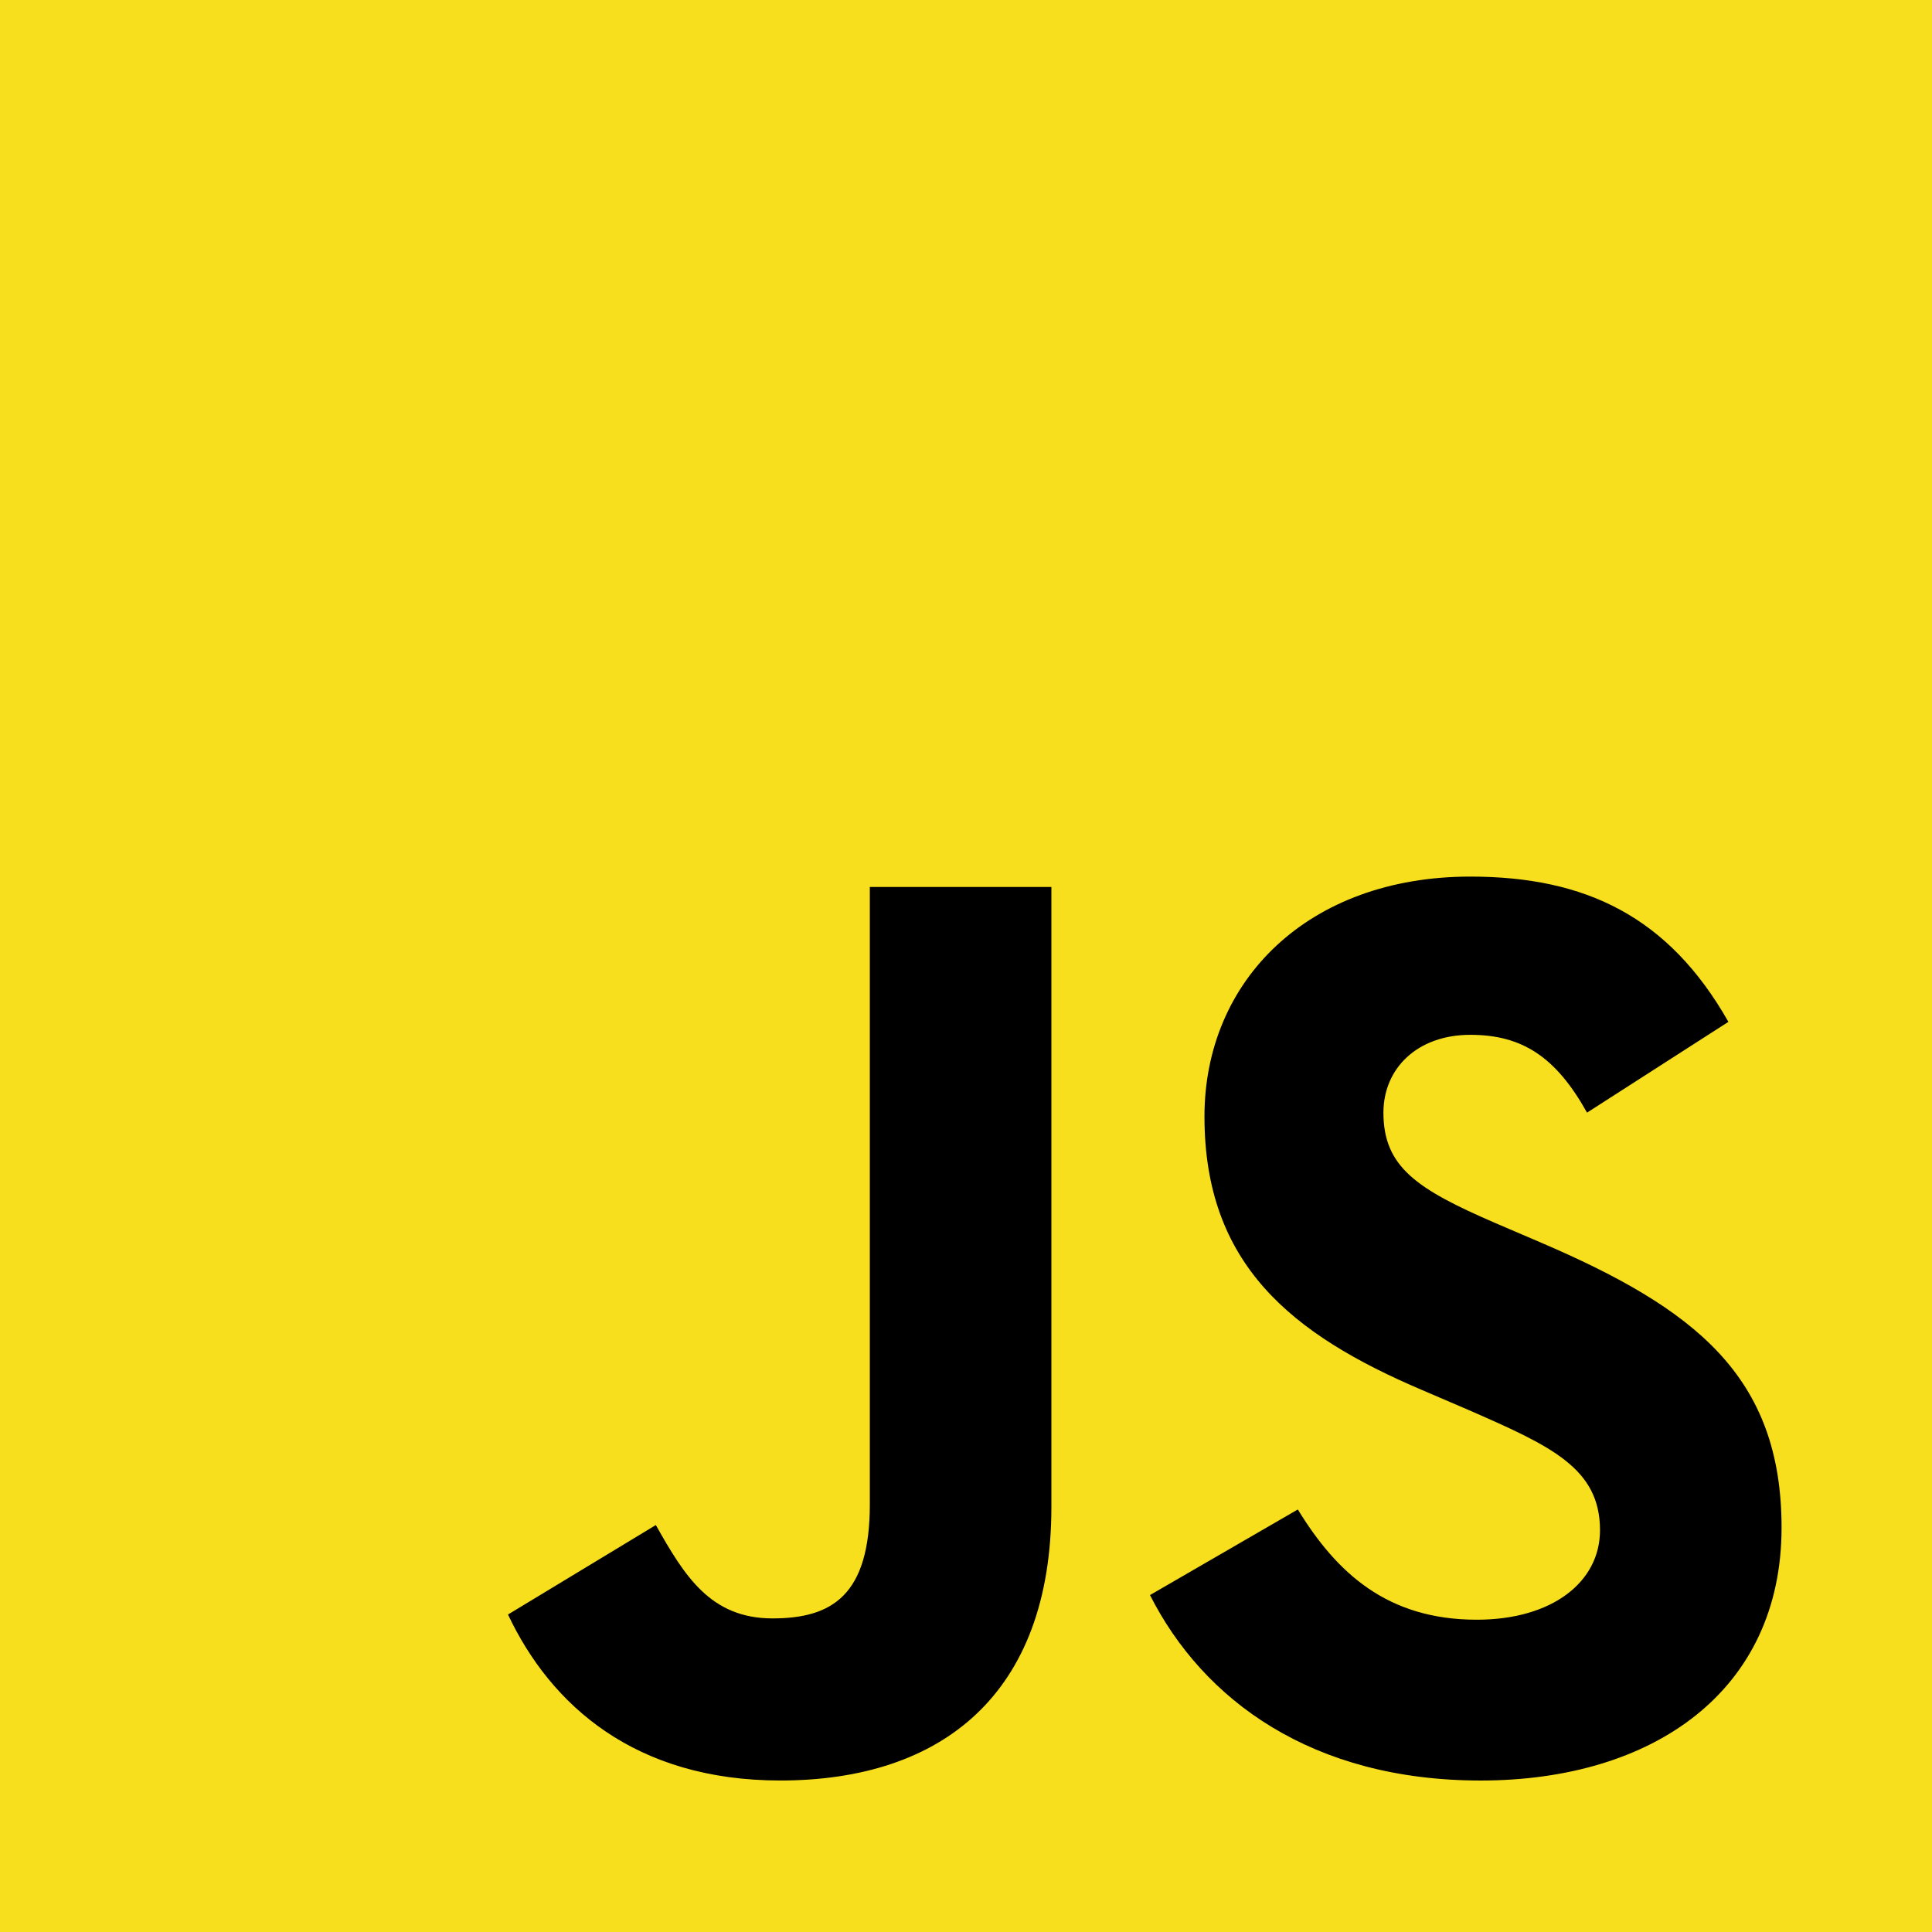
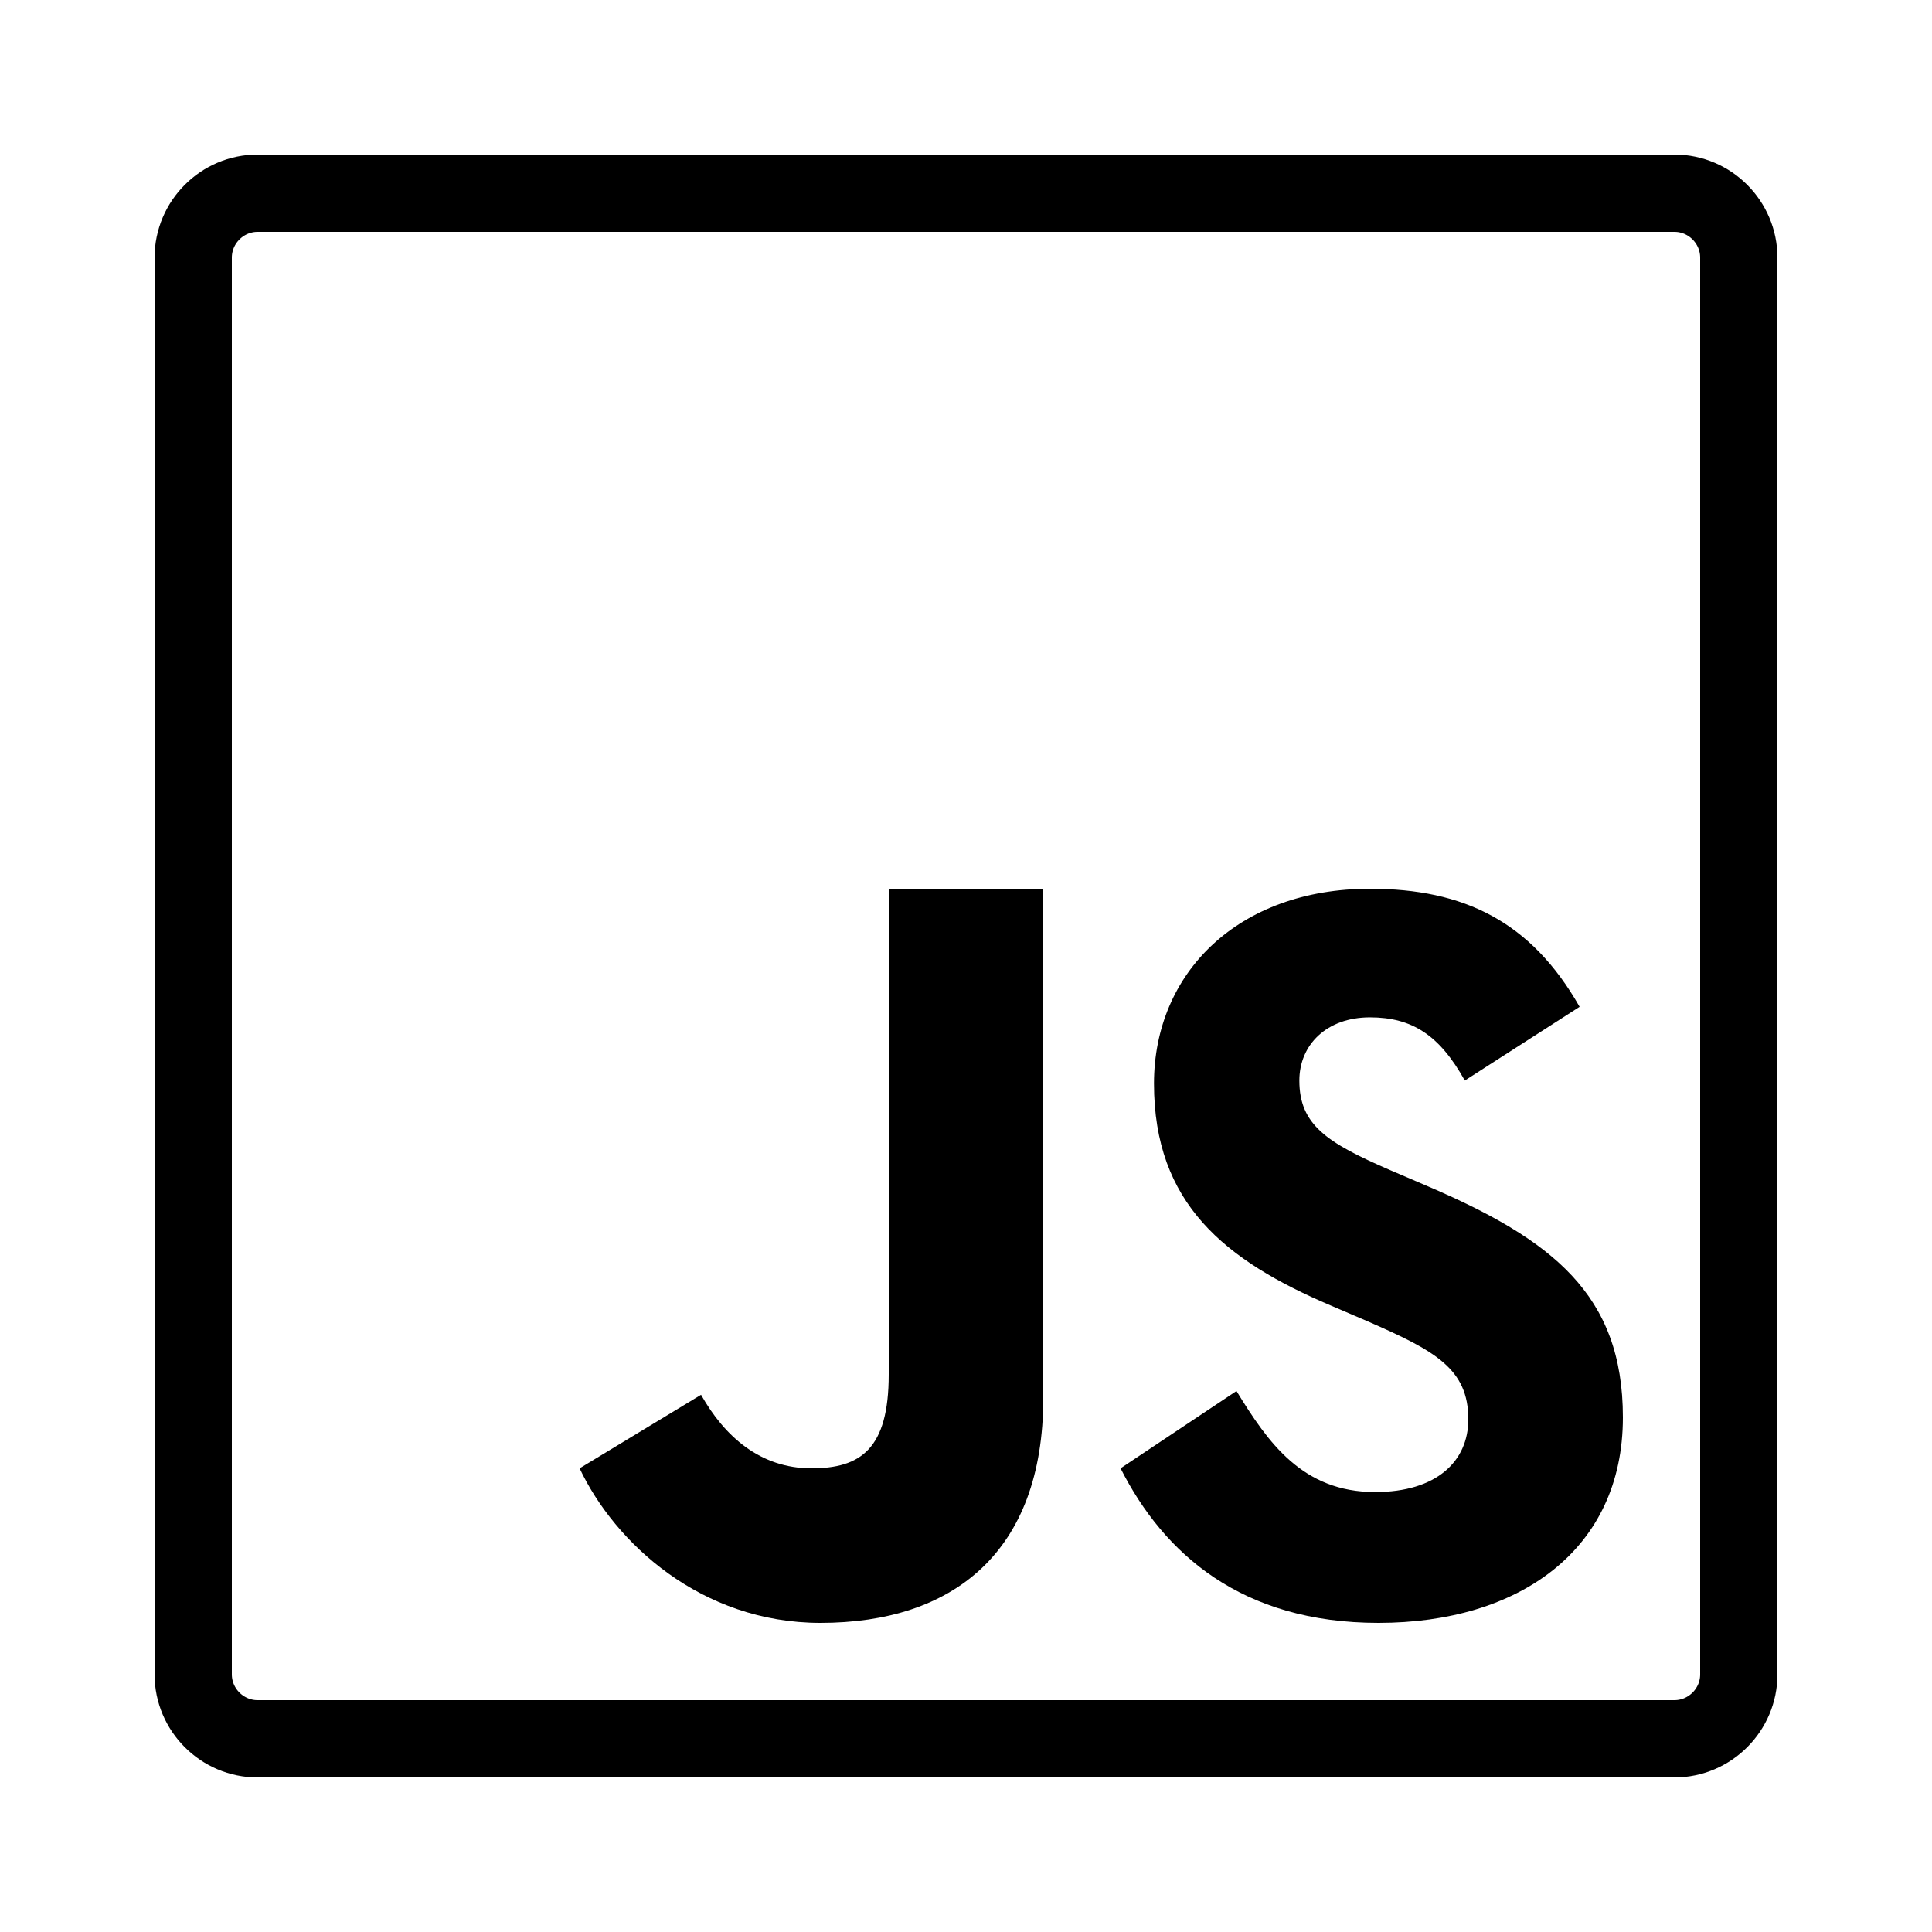
- <svg xmlns="http://www.w3.org/2000/svg" width="800px" height="800px" viewBox="0 0 256 256" preserveAspectRatio="xMinYMin meet">
-   <path d="M0 0h256v256H0V0z" fill="#F7DF1E" />
-   <path d="M67.312 213.932l19.59-11.856c3.78 6.701 7.218 12.371 15.465 12.371 7.905 0 12.89-3.092 12.89-15.12v-81.798h24.057v82.138c0 24.917-14.606 36.259-35.916 36.259-19.245 0-30.416-9.967-36.087-21.996M152.381 211.354l19.588-11.341c5.157 8.421 11.859 14.607 23.715 14.607 9.969 0 16.325-4.984 16.325-11.858 0-8.248-6.53-11.17-17.528-15.98l-6.013-2.58c-17.357-7.387-28.87-16.667-28.87-36.257 0-18.044 13.747-31.792 35.228-31.792 15.294 0 26.292 5.328 34.196 19.247L210.29 147.43c-4.125-7.389-8.591-10.31-15.465-10.31-7.046 0-11.514 4.468-11.514 10.31 0 7.217 4.468 10.14 14.778 14.608l6.014 2.577c20.45 8.765 31.963 17.7 31.963 37.804 0 21.654-17.012 33.51-39.867 33.51-22.339 0-36.774-10.654-43.819-24.574" />
+ <svg xmlns="http://www.w3.org/2000/svg" viewBox="0 0 50 50" width="50px" height="50px">
+   <path style="fill:none;stroke:#000000;stroke-width:2;stroke-linecap:round;stroke-miterlimit:10;" d="M6.667,45C5.75,45,5,44.25,5,43.333V6.667C5,5.75,5.75,5,6.667,5h36.667C44.25,5,45,5.75,45,6.667v36.667C45,44.25,44.25,45,43.333,45H6.667z" />
+   <path d="M32,36c0.818,1.335,1.707,2.614,3.589,2.614c1.581,0,2.411-0.79,2.411-1.882c0-1.308-0.858-1.772-2.598-2.533l-0.954-0.409c-2.753-1.173-4.583-2.643-4.583-5.749c0-2.862,2.18-5.04,5.588-5.04c2.426,0,4.17,0.844,5.427,3.055l-2.971,1.908c-0.654-1.173-1.36-1.635-2.456-1.635c-1.118,0-1.826,0.709-1.826,1.635c0,1.145,0.709,1.608,2.346,2.317l0.954,0.409C40.17,32.079,42,33.496,42,36.683C42,40.118,39.301,42,35.677,42c-3.544,0-5.557-1.787-6.677-4L32,36z" />
+   <path d="M18.143,36.097C18.75,37.173,19.673,38,21,38c1.269,0,2-0.496,2-2.426V23h4v13.182C27,40.18,24.656,42,21.234,42c-3.092,0-5.324-2.073-6.234-4L18.143,36.097z" />
</svg>
